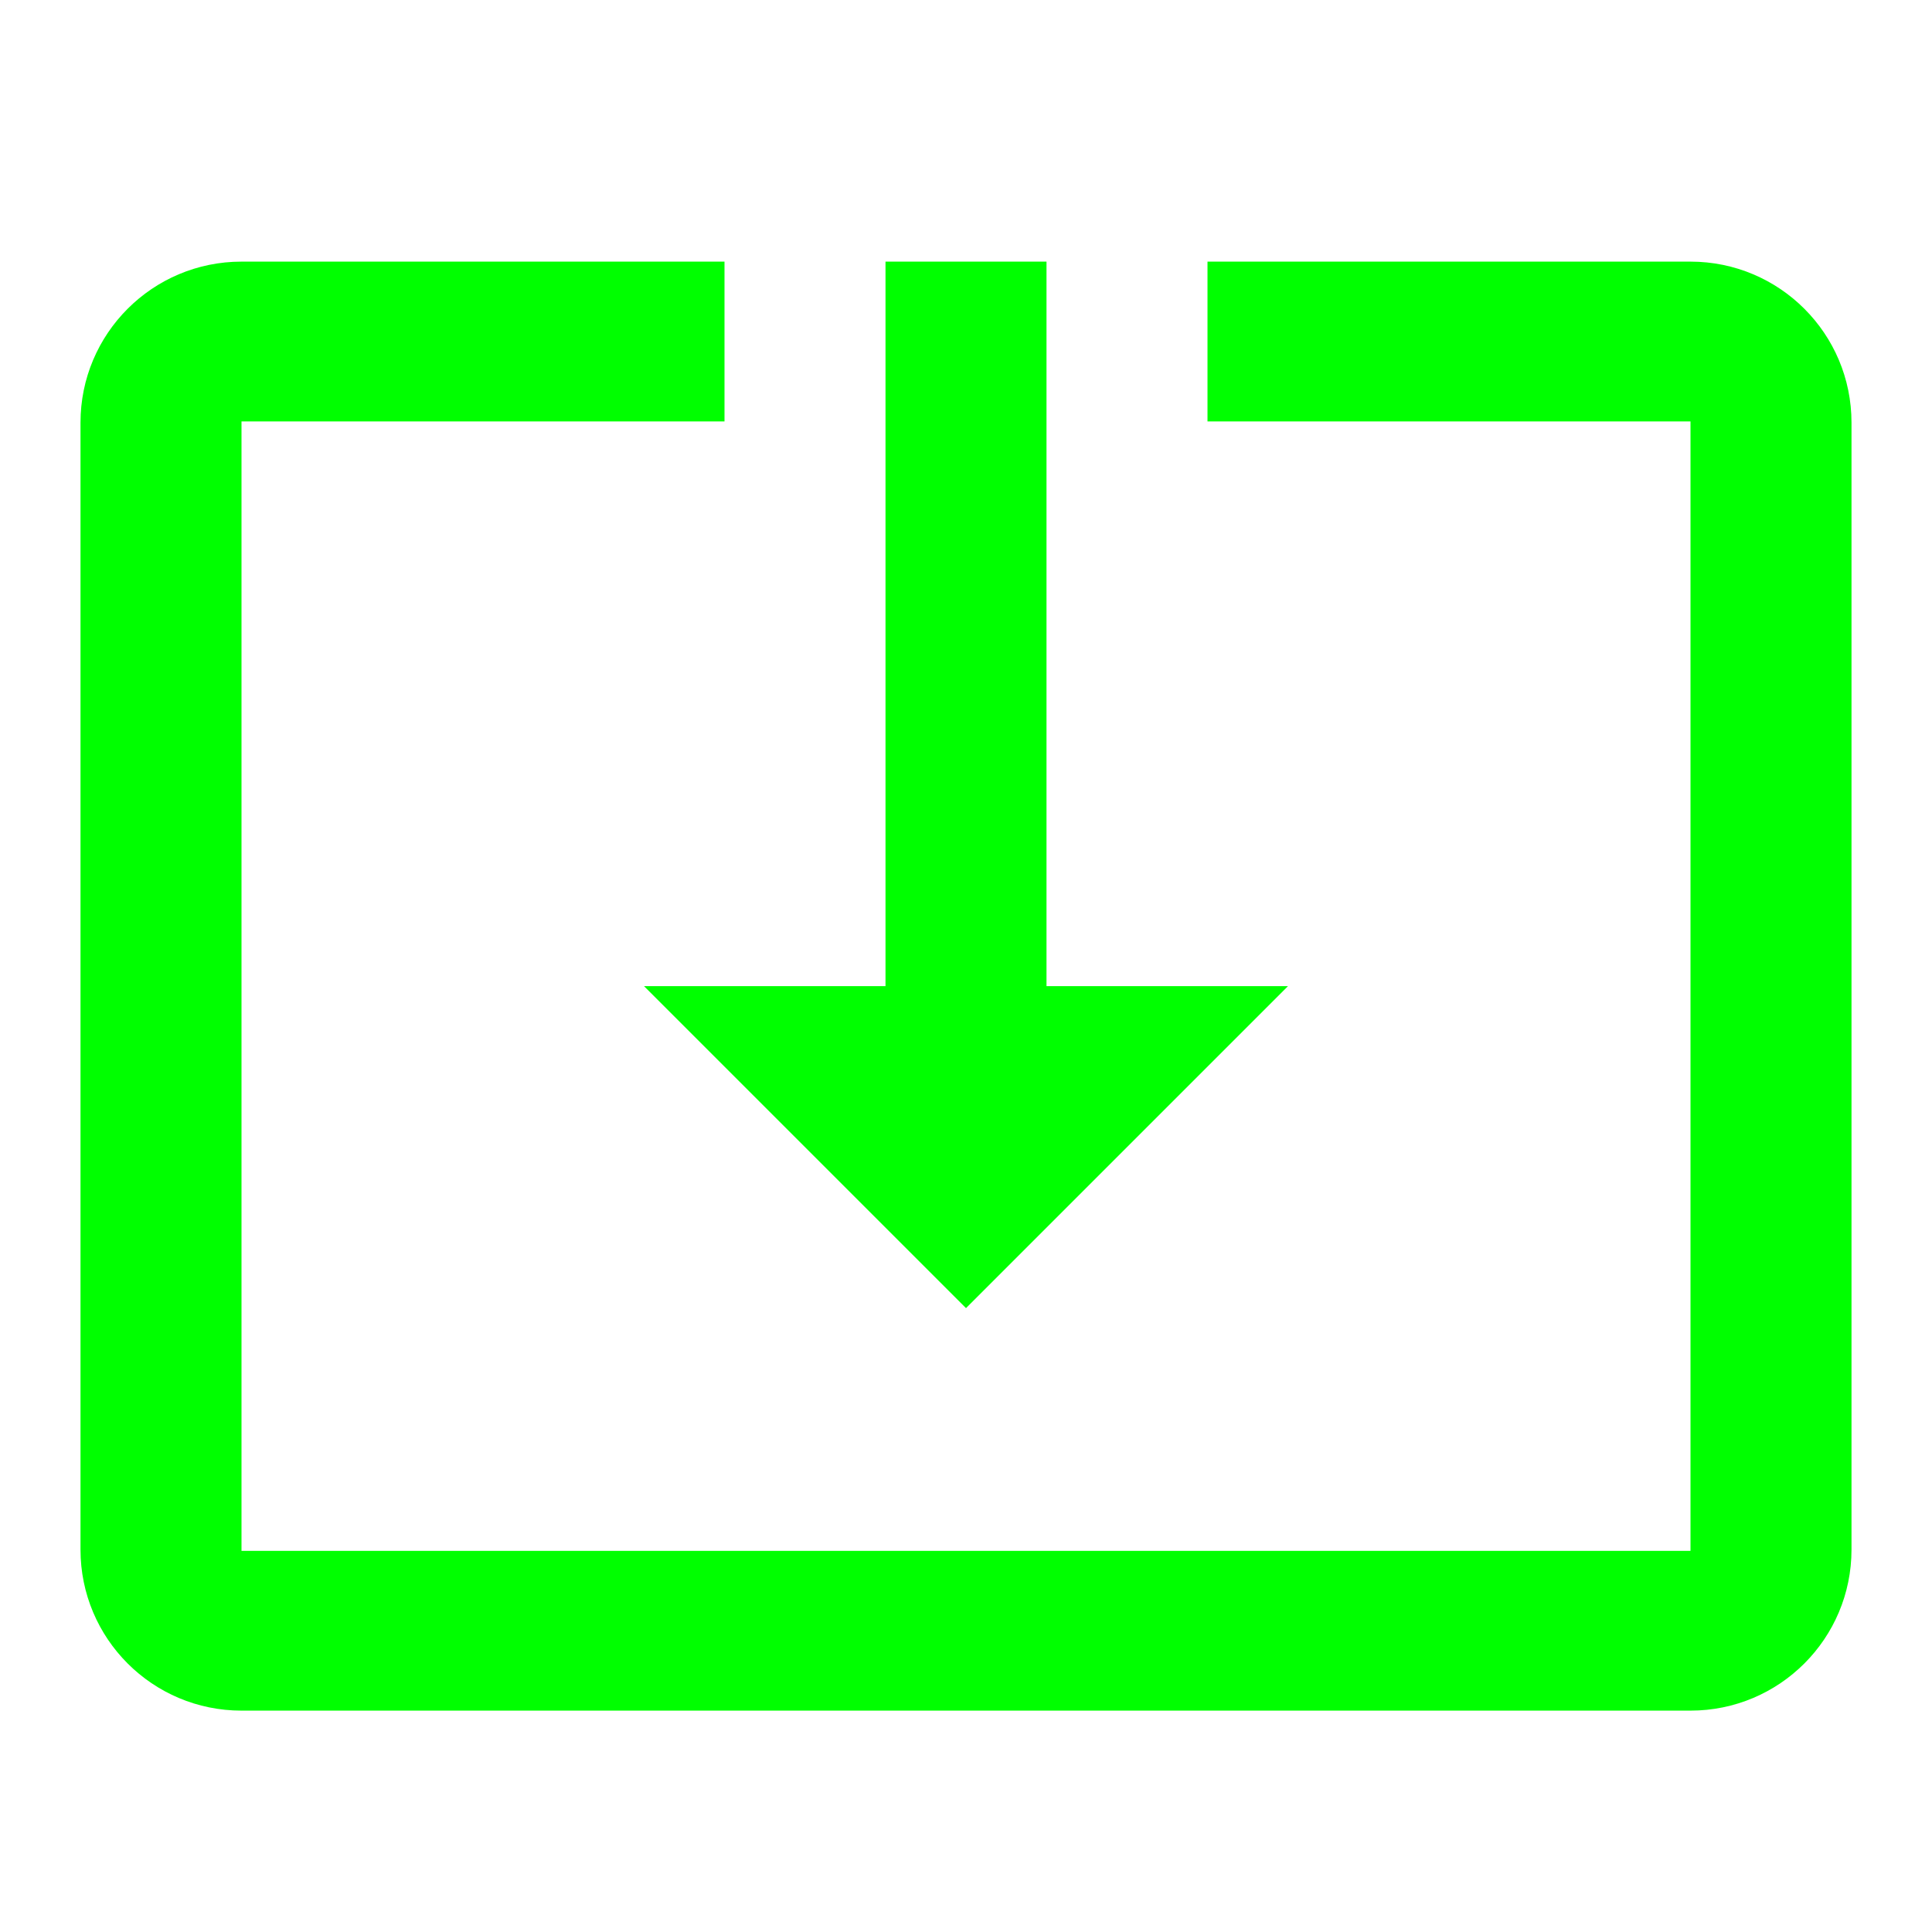
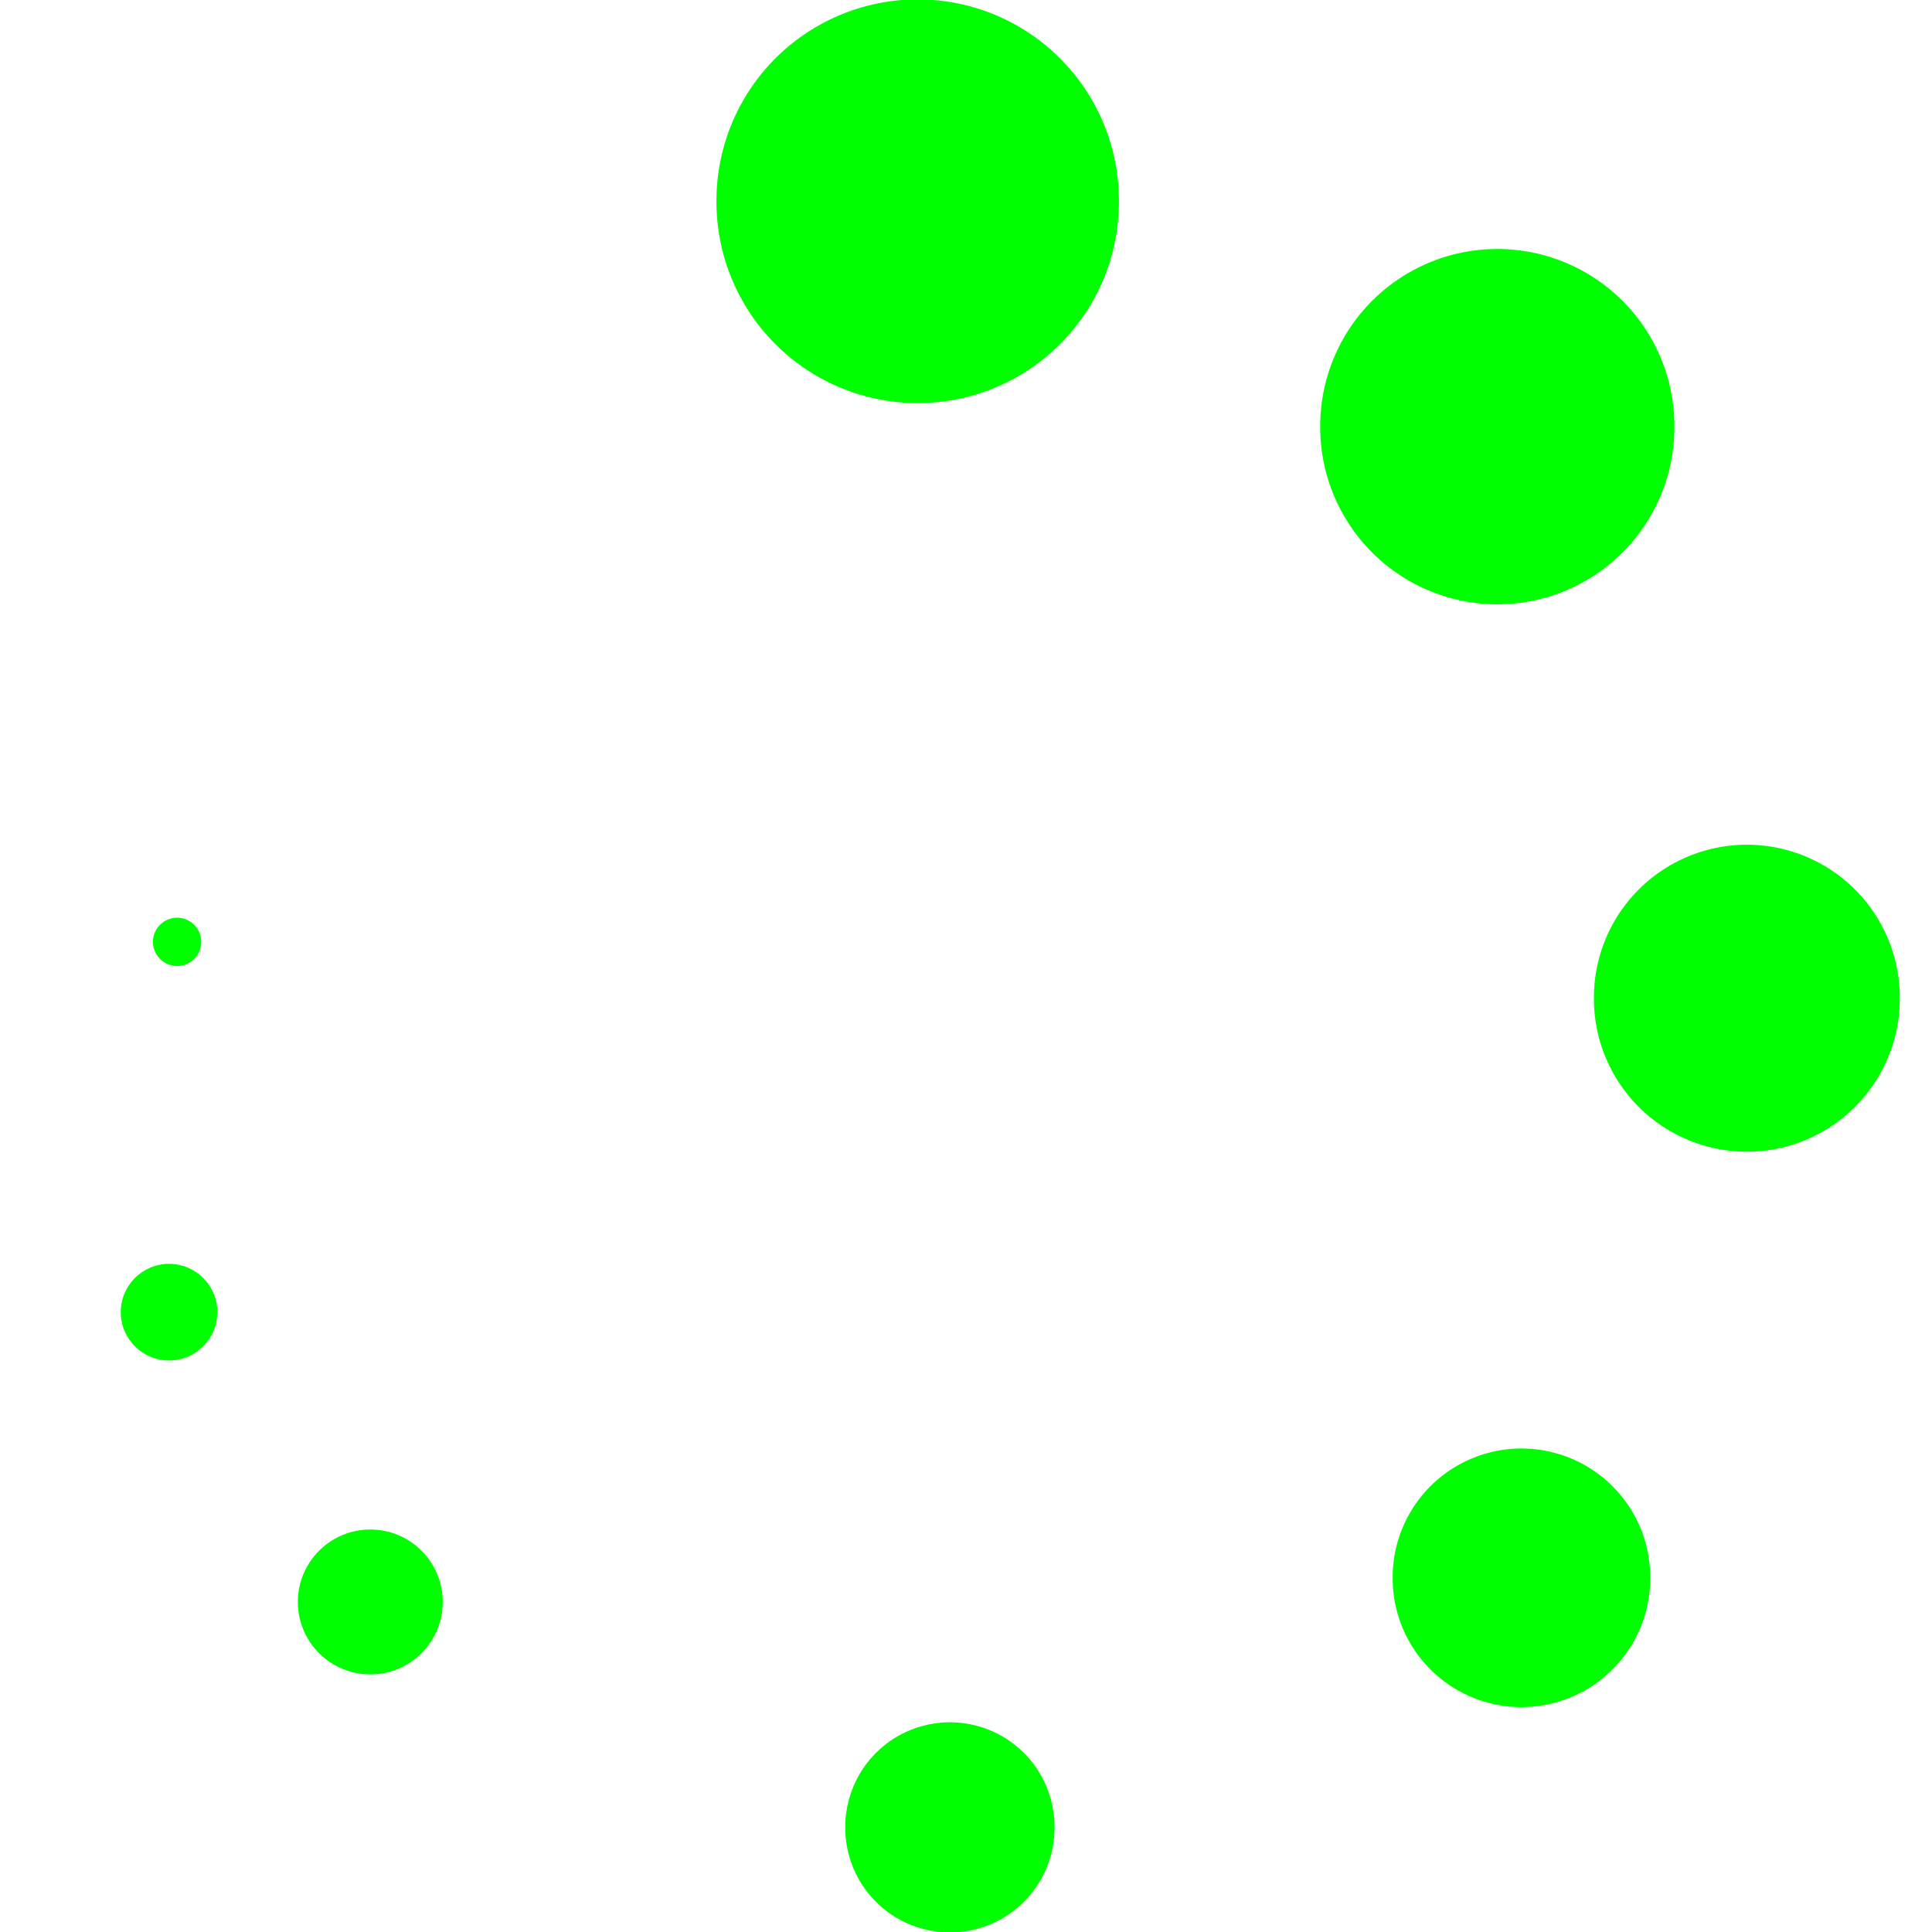
<svg xmlns="http://www.w3.org/2000/svg" class="icon" width="200px" height="200.00px" viewBox="0 0 1024 1024" version="1.1">
-   <path fill="#00ff00" d="M512 693.333l170.667-170.667-128 0 0-384-85.333 0 0 384-128 0 170.667 170.667zM896 138.667l-256 0 0 84.693 256 0 0 598.613-768 0 0-598.613 256 0 0-84.693-256 0c-47.147 0-85.333 38.187-85.333 85.333l0 597.333c0 47.147 38.187 85.333 85.333 85.333l768 0c47.147 0 85.333-38.187 85.333-85.333l0-597.333c0-47.147-38.187-85.333-85.333-85.333z" />
+   <path fill="#00ff00" d="M486.4 106.667m-106.667 0a106.667 106.667 0 1 0 213.333 0 106.667 106.667 0 1 0-213.333 0Z" />
+   <path fill="#00ff00" d="M93.867 499.2m-12.8 0a12.8 12.8 0 1 0 25.6 0 12.8 12.8 0 1 0-25.6 0Z" />
+   <path fill="#00ff00" d="M89.6 695.467m-25.6 0a25.6 25.6 0 1 0 51.2 0 25.6 25.6 0 1 0-51.2 0Z" />
+   <path fill="#00ff00" d="M196.267 849.067m-38.4 0a38.4 38.4 0 1 0 76.8 0 38.4 38.4 0 1 0-76.8 0Z" />
+   <path fill="#00ff00" d="M503.467 968.533m-55.467 0a55.467 55.467 0 1 0 110.933 0 55.467 55.467 0 1 0-110.933 0Z" />
+   <path fill="#00ff00" d="M806.4 836.267m-68.267 0a68.267 68.267 0 1 0 136.533 0 68.267 68.267 0 1 0-136.533 0Z" />
+   <path fill="#00ff00" d="M925.867 529.067m-81.067 0a81.067 81.067 0 1 0 162.133 0 81.067 81.067 0 1 0-162.133 0Z" />
+   <path fill="#00ff00" d="M793.6 226.133m-93.867 0a93.867 93.867 0 1 0 187.733 0 93.867 93.867 0 1 0-187.733 0Z" />
</svg>
